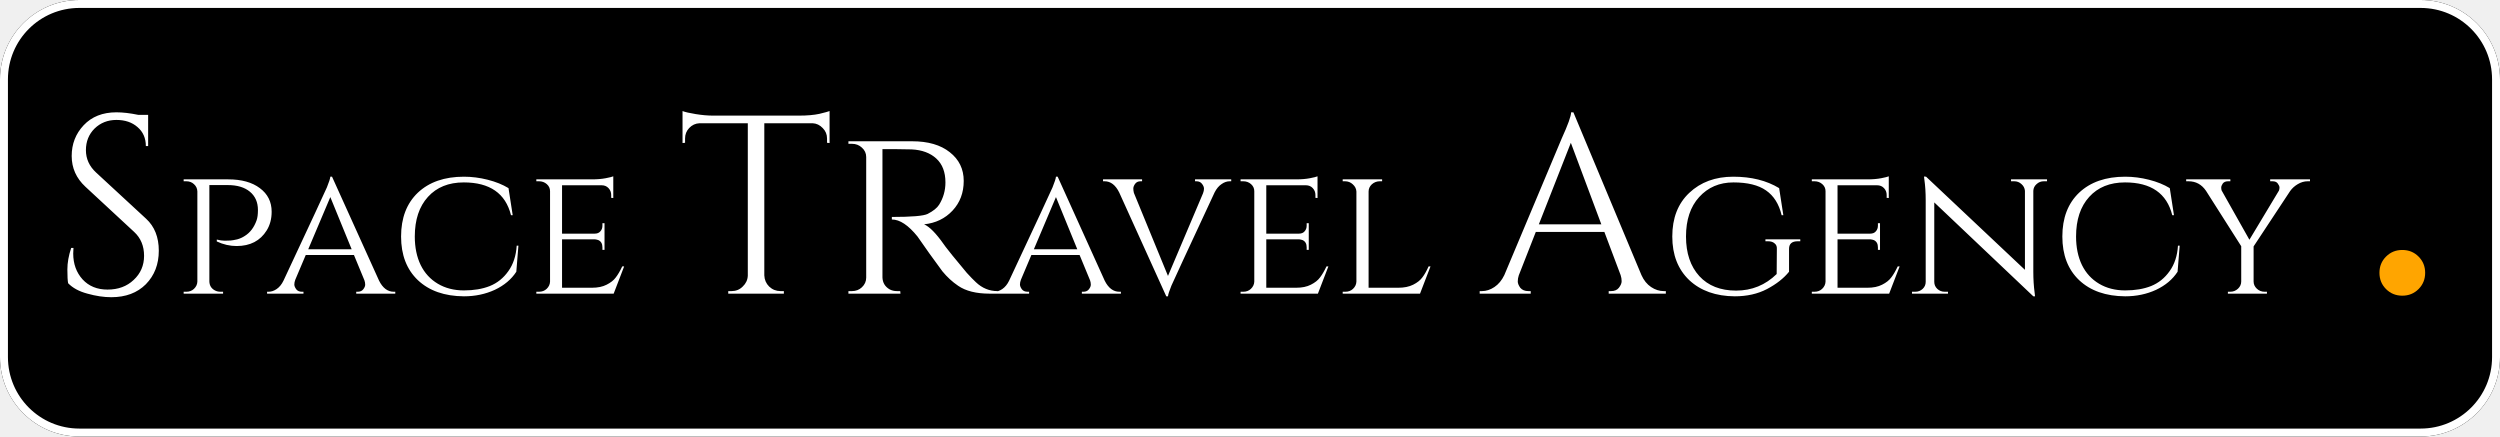
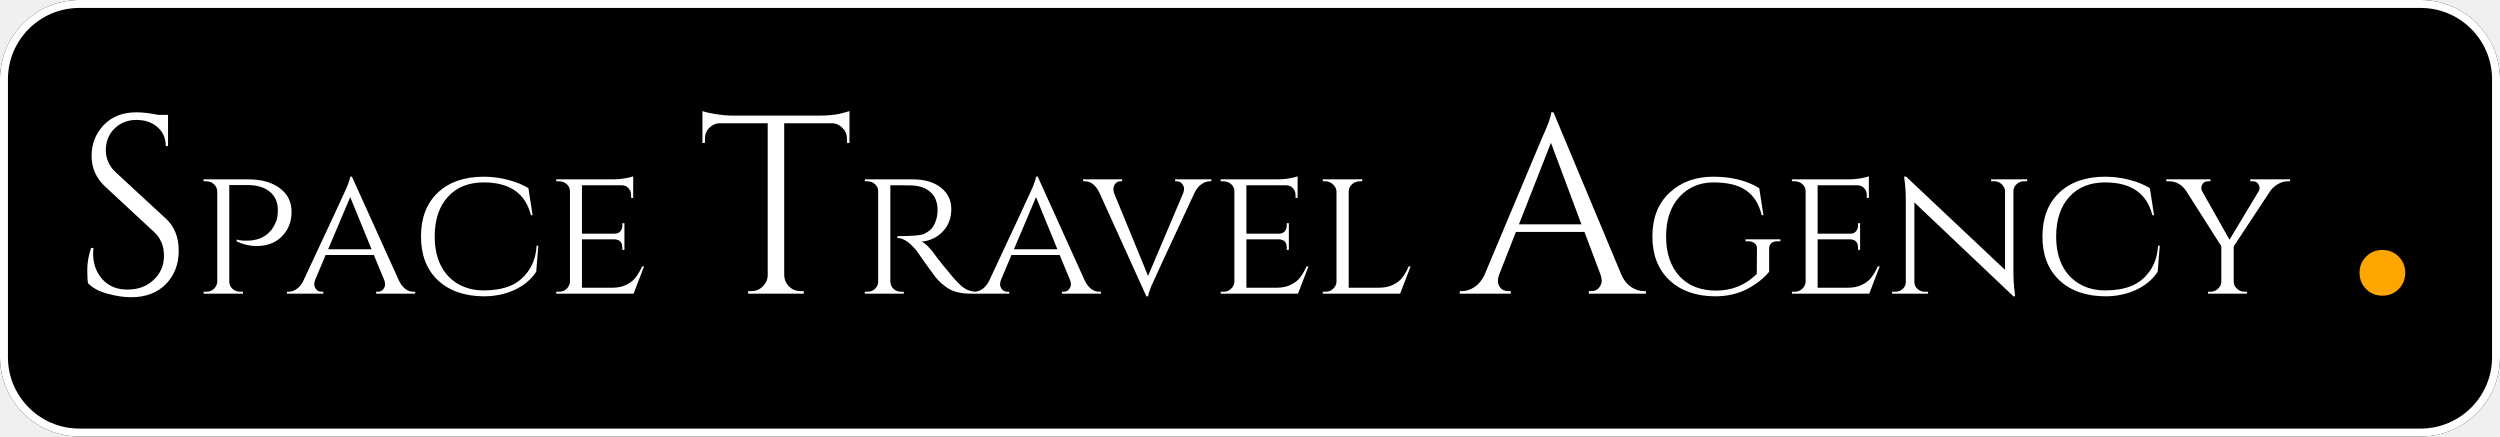
<svg xmlns="http://www.w3.org/2000/svg" width="315" height="55" viewBox="0 0 315 55" fill="none">
  <path d="M0 10C0 4.477 4.477 0 10 0H305C310.523 0 315 4.477 315 10V45C315 50.523 310.523 55 305 55H10C4.477 55 0 50.523 0 45V10Z" fill="black" />
-   <path d="M8.585 35.688C8.521 35.389 8.489 34.813 8.489 33.96C8.489 33.107 8.649 32.2 8.969 31.24H9.257C9.235 31.475 9.225 31.709 9.225 31.944C9.225 33.245 9.619 34.333 10.409 35.208C11.198 36.061 12.243 36.488 13.545 36.488C14.889 36.488 15.988 36.083 16.841 35.272C17.715 34.461 18.153 33.448 18.153 32.232C18.153 30.995 17.737 29.992 16.905 29.224L10.761 23.528C9.609 22.461 9.033 21.171 9.033 19.656C9.033 18.141 9.534 16.851 10.537 15.784C11.561 14.696 12.937 14.152 14.665 14.152C15.476 14.152 16.393 14.259 17.417 14.472H18.665V18.408H18.377C18.377 17.405 18.025 16.605 17.321 16.008C16.638 15.411 15.753 15.112 14.665 15.112C13.577 15.112 12.659 15.475 11.913 16.2C11.188 16.925 10.825 17.832 10.825 18.92C10.825 20.008 11.252 20.947 12.105 21.736L18.409 27.56C19.476 28.541 20.009 29.885 20.009 31.592C20.009 33.299 19.465 34.707 18.377 35.816C17.289 36.904 15.838 37.448 14.025 37.448C13.086 37.448 12.084 37.299 11.017 37C9.971 36.723 9.161 36.285 8.585 35.688ZM27.316 30.184C27.684 30.28 28.02 30.328 28.324 30.328C28.628 30.328 28.876 30.32 29.068 30.304C29.26 30.288 29.532 30.24 29.884 30.16C30.236 30.064 30.556 29.92 30.844 29.728C31.516 29.312 32.012 28.656 32.332 27.76C32.444 27.44 32.5 27.008 32.5 26.464C32.5 25.488 32.164 24.72 31.492 24.16C30.82 23.6 29.892 23.32 28.708 23.32H26.38V35.464C26.396 35.976 26.628 36.352 27.076 36.592C27.284 36.704 27.516 36.76 27.772 36.76H28.108V37H23.14V36.76H23.476C23.86 36.76 24.18 36.64 24.436 36.4C24.708 36.144 24.852 35.84 24.868 35.488V24.112C24.852 23.744 24.708 23.44 24.436 23.2C24.18 22.96 23.86 22.84 23.476 22.84H23.14V22.6H28.756C30.436 22.6 31.764 22.968 32.74 23.704C33.732 24.44 34.228 25.432 34.228 26.68C34.228 27.576 34.02 28.36 33.604 29.032C32.788 30.344 31.524 31 29.812 31C28.964 31 28.132 30.808 27.316 30.424V30.184ZM49.613 36.76H49.805V37H44.885V36.76H45.077C45.381 36.76 45.613 36.656 45.773 36.448C45.933 36.24 46.013 36.048 46.013 35.872C46.013 35.68 45.981 35.496 45.917 35.32L44.597 32.128H38.525L37.205 35.248C37.125 35.456 37.085 35.656 37.085 35.848C37.085 36.024 37.165 36.224 37.325 36.448C37.485 36.656 37.725 36.76 38.045 36.76H38.237V37H33.653V36.76H33.845C34.181 36.76 34.517 36.648 34.853 36.424C35.205 36.184 35.493 35.832 35.717 35.368C39.221 27.88 41.045 23.96 41.189 23.608C41.461 22.936 41.605 22.488 41.621 22.264H41.837L47.765 35.368C48.229 36.296 48.845 36.76 49.613 36.76ZM38.837 31.408H44.309L41.621 24.832L38.837 31.408ZM58.456 37.336C56.008 37.32 54.072 36.64 52.648 35.296C51.24 33.952 50.536 32.12 50.536 29.8C50.536 27.464 51.24 25.624 52.648 24.28C54.072 22.936 56.008 22.264 58.456 22.264C59.448 22.264 60.448 22.392 61.456 22.648C62.464 22.904 63.336 23.256 64.072 23.704L64.6 27.112H64.384C63.696 24.36 61.712 22.984 58.432 22.984C56.528 22.984 55.024 23.592 53.92 24.808C52.816 26.024 52.264 27.688 52.264 29.8C52.264 31.176 52.512 32.376 53.008 33.4C53.504 34.408 54.224 35.192 55.168 35.752C56.112 36.312 57.208 36.592 58.456 36.592C59.704 36.592 60.792 36.408 61.72 36.04C62.664 35.656 63.44 35.032 64.048 34.168C64.672 33.304 65.024 32.232 65.104 30.952H65.32L65.056 34.24C64.432 35.2 63.528 35.96 62.344 36.52C61.16 37.064 59.864 37.336 58.456 37.336ZM67.914 36.76C68.298 36.76 68.618 36.64 68.874 36.4C69.146 36.144 69.29 35.84 69.306 35.488V24.088C69.306 23.736 69.17 23.44 68.898 23.2C68.626 22.96 68.298 22.84 67.914 22.84H67.578V22.6H74.586C75.242 22.6 75.818 22.552 76.314 22.456C76.81 22.36 77.13 22.28 77.274 22.216V24.952L77.01 24.928V24.568C77.01 24.232 76.898 23.944 76.674 23.704C76.45 23.464 76.162 23.344 75.81 23.344H70.818V29.44H74.922C75.242 29.44 75.482 29.344 75.642 29.152C75.818 28.96 75.906 28.72 75.906 28.432V28.12H76.17V31.48H75.906V31.168C75.906 30.72 75.738 30.416 75.402 30.256C75.274 30.208 75.138 30.176 74.994 30.16H70.818V36.256H74.586C75.322 36.256 75.938 36.128 76.434 35.872C76.946 35.616 77.33 35.312 77.586 34.96C77.858 34.608 78.13 34.144 78.402 33.568H78.642L77.322 37H67.578V36.76H67.914ZM104.207 17.448C104.207 16.936 104.026 16.499 103.663 16.136C103.301 15.752 102.874 15.549 102.383 15.528H96.303V34.696C96.325 35.251 96.527 35.72 96.911 36.104C97.317 36.488 97.797 36.68 98.351 36.68H98.767V37H91.759V36.68H92.175C92.73 36.68 93.199 36.488 93.583 36.104C93.989 35.72 94.202 35.261 94.223 34.728V15.528H88.143C87.631 15.549 87.194 15.752 86.831 16.136C86.49 16.499 86.319 16.936 86.319 17.448V17.992L85.999 18.024V13.992C86.319 14.12 86.874 14.248 87.663 14.376C88.453 14.504 89.178 14.568 89.839 14.568H100.655C101.701 14.568 102.565 14.493 103.247 14.344C103.951 14.173 104.378 14.056 104.527 13.992V18.024L104.207 17.992V17.448ZM112.885 18.792H111.189V34.952C111.21 35.613 111.509 36.115 112.085 36.456C112.362 36.605 112.671 36.68 113.013 36.68H113.429L113.461 37H106.901V36.68H107.349C107.839 36.68 108.255 36.52 108.597 36.2C108.959 35.859 109.141 35.453 109.141 34.984V19.784C109.141 19.315 108.959 18.92 108.597 18.6C108.255 18.28 107.839 18.12 107.349 18.12H106.901V17.8H114.933C116.938 17.8 118.517 18.259 119.669 19.176C120.842 20.093 121.429 21.299 121.429 22.792C121.429 24.285 120.959 25.533 120.021 26.536C119.082 27.539 117.887 28.115 116.437 28.264C117.119 28.563 117.941 29.395 118.901 30.76C118.879 30.76 119.242 31.229 119.989 32.168C120.757 33.107 121.365 33.843 121.813 34.376C122.282 34.888 122.666 35.283 122.965 35.56C123.754 36.307 124.661 36.68 125.685 36.68V37H124.693C123.007 37 121.685 36.669 120.725 36.008C119.999 35.517 119.338 34.909 118.741 34.184C118.613 34.013 118.069 33.267 117.109 31.944C116.17 30.6 115.669 29.885 115.605 29.8C114.453 28.371 113.375 27.656 112.373 27.656V27.336C114.869 27.336 116.373 27.208 116.885 26.952C117.589 26.589 118.069 26.205 118.325 25.8C118.858 24.947 119.125 24.008 119.125 22.984C119.125 21.683 118.741 20.68 117.973 19.976C117.205 19.272 116.17 18.888 114.869 18.824C114.293 18.803 113.631 18.792 112.885 18.792ZM141.043 36.76H141.235V37H136.315V36.76H136.507C136.811 36.76 137.043 36.656 137.203 36.448C137.363 36.24 137.443 36.048 137.443 35.872C137.443 35.68 137.411 35.496 137.347 35.32L136.027 32.128H129.955L128.635 35.248C128.555 35.456 128.515 35.656 128.515 35.848C128.515 36.024 128.595 36.224 128.755 36.448C128.915 36.656 129.155 36.76 129.475 36.76H129.667V37H125.083V36.76H125.275C125.611 36.76 125.947 36.648 126.283 36.424C126.635 36.184 126.923 35.832 127.147 35.368C130.651 27.88 132.475 23.96 132.619 23.608C132.891 22.936 133.035 22.488 133.051 22.264H133.267L139.195 35.368C139.659 36.296 140.275 36.76 141.043 36.76ZM130.267 31.408H135.739L133.051 24.832L130.267 31.408ZM155.134 22.84H154.942C154.59 22.84 154.246 22.96 153.91 23.2C153.574 23.424 153.286 23.768 153.046 24.232C149.558 31.72 147.742 35.64 147.598 35.992C147.326 36.664 147.182 37.112 147.166 37.336H146.95L141.022 24.256C140.558 23.312 139.942 22.84 139.174 22.84H138.982V22.6H143.902V22.84H143.71C143.406 22.84 143.174 22.952 143.014 23.176C142.87 23.384 142.798 23.576 142.798 23.752C142.798 23.928 142.822 24.112 142.87 24.304L147.166 34.768L151.582 24.352C151.662 24.144 151.702 23.952 151.702 23.776C151.702 23.584 151.622 23.384 151.462 23.176C151.302 22.952 151.062 22.84 150.742 22.84H150.574V22.6H155.134V22.84ZM156.648 36.76C157.032 36.76 157.352 36.64 157.608 36.4C157.88 36.144 158.024 35.84 158.04 35.488V24.088C158.04 23.736 157.904 23.44 157.632 23.2C157.36 22.96 157.032 22.84 156.648 22.84H156.312V22.6H163.32C163.976 22.6 164.552 22.552 165.048 22.456C165.544 22.36 165.864 22.28 166.008 22.216V24.952L165.744 24.928V24.568C165.744 24.232 165.632 23.944 165.408 23.704C165.184 23.464 164.896 23.344 164.544 23.344H159.552V29.44H163.656C163.976 29.44 164.216 29.344 164.376 29.152C164.552 28.96 164.64 28.72 164.64 28.432V28.12H164.904V31.48H164.64V31.168C164.64 30.72 164.472 30.416 164.136 30.256C164.008 30.208 163.872 30.176 163.728 30.16H159.552V36.256H163.32C164.056 36.256 164.672 36.128 165.168 35.872C165.68 35.616 166.064 35.312 166.32 34.96C166.592 34.608 166.864 34.144 167.136 33.568H167.376L166.056 37H156.312V36.76H156.648ZM169.515 36.76C169.899 36.76 170.219 36.64 170.475 36.4C170.747 36.144 170.891 35.84 170.907 35.488V24.136C170.891 23.784 170.739 23.48 170.451 23.224C170.179 22.968 169.851 22.84 169.467 22.84H169.179V22.6H174.147V22.84H173.859C173.475 22.84 173.139 22.968 172.851 23.224C172.579 23.48 172.443 23.784 172.443 24.136V36.256H176.187C176.923 36.256 177.547 36.128 178.059 35.872C178.571 35.616 178.955 35.312 179.211 34.96C179.483 34.608 179.747 34.144 180.003 33.568H180.243L178.923 37H169.179V36.76H169.515ZM209.639 36.68H209.895V37H202.695V36.68H202.983C203.431 36.68 203.761 36.541 203.975 36.264C204.209 35.965 204.327 35.688 204.327 35.432C204.327 35.176 204.284 34.92 204.199 34.664L202.151 29.224H193.511L191.367 34.696C191.281 34.952 191.239 35.208 191.239 35.464C191.239 35.699 191.345 35.965 191.559 36.264C191.793 36.541 192.135 36.68 192.583 36.68H192.871V37H186.439V36.68H186.727C187.26 36.68 187.783 36.509 188.295 36.168C188.807 35.827 189.223 35.325 189.543 34.664L196.775 17.448C197.564 15.72 197.959 14.621 197.959 14.152H198.247L206.823 34.664C207.121 35.325 207.527 35.827 208.039 36.168C208.551 36.509 209.084 36.68 209.639 36.68ZM193.895 28.264H201.767L197.927 17.992L193.895 28.264ZM218.58 37.336C216.196 37.32 214.284 36.64 212.844 35.296C211.42 33.936 210.708 32.104 210.708 29.8C210.708 27.48 211.42 25.648 212.844 24.304C214.284 22.944 216.132 22.264 218.388 22.264C220.66 22.264 222.588 22.744 224.172 23.704L224.7 27.112H224.484C224.148 25.704 223.492 24.664 222.516 23.992C221.556 23.32 220.188 22.984 218.412 22.984C216.652 22.984 215.212 23.6 214.092 24.832C212.988 26.048 212.436 27.704 212.436 29.8C212.436 31.896 212.996 33.56 214.116 34.792C215.236 36.008 216.78 36.616 218.748 36.616C220.732 36.616 222.436 35.92 223.86 34.528L223.884 31.336C223.9 31.048 223.804 30.824 223.596 30.664C223.404 30.488 223.132 30.4 222.78 30.4H222.444V30.16H226.836V30.4H226.5C225.78 30.4 225.42 30.72 225.42 31.36V34.24C224.748 35.072 223.82 35.8 222.636 36.424C221.468 37.032 220.116 37.336 218.58 37.336ZM228.625 36.76C229.009 36.76 229.329 36.64 229.585 36.4C229.857 36.144 230.001 35.84 230.017 35.488V24.088C230.017 23.736 229.881 23.44 229.609 23.2C229.337 22.96 229.009 22.84 228.625 22.84H228.289V22.6H235.297C235.953 22.6 236.529 22.552 237.025 22.456C237.521 22.36 237.841 22.28 237.985 22.216V24.952L237.721 24.928V24.568C237.721 24.232 237.609 23.944 237.385 23.704C237.161 23.464 236.873 23.344 236.521 23.344H231.529V29.44H235.633C235.953 29.44 236.193 29.344 236.353 29.152C236.529 28.96 236.617 28.72 236.617 28.432V28.12H236.881V31.48H236.617V31.168C236.617 30.72 236.449 30.416 236.113 30.256C235.985 30.208 235.849 30.176 235.705 30.16H231.529V36.256H235.297C236.033 36.256 236.649 36.128 237.145 35.872C237.657 35.616 238.041 35.312 238.297 34.96C238.569 34.608 238.841 34.144 239.113 33.568H239.353L238.033 37H228.289V36.76H228.625ZM257.518 22.84C257.166 22.84 256.862 22.96 256.606 23.2C256.35 23.424 256.214 23.704 256.198 24.04V34.264C256.198 35.192 256.254 36.072 256.366 36.904L256.414 37.336H256.198L243.718 25.504V35.512C243.718 35.864 243.846 36.16 244.102 36.4C244.358 36.64 244.67 36.76 245.038 36.76H245.446V37H240.91V36.76H241.318C241.686 36.76 241.998 36.64 242.254 36.4C242.51 36.16 242.638 35.864 242.638 35.512V25.24C242.638 24.264 242.582 23.392 242.47 22.624L242.422 22.24L242.686 22.264L255.142 34V24.04C255.11 23.704 254.966 23.424 254.71 23.2C254.454 22.96 254.15 22.84 253.798 22.84H253.39V22.6H257.926V22.84H257.518ZM267.776 37.336C265.328 37.32 263.392 36.64 261.968 35.296C260.56 33.952 259.856 32.12 259.856 29.8C259.856 27.464 260.56 25.624 261.968 24.28C263.392 22.936 265.328 22.264 267.776 22.264C268.768 22.264 269.768 22.392 270.776 22.648C271.784 22.904 272.656 23.256 273.392 23.704L273.92 27.112H273.704C273.016 24.36 271.032 22.984 267.752 22.984C265.848 22.984 264.344 23.592 263.24 24.808C262.136 26.024 261.584 27.688 261.584 29.8C261.584 31.176 261.832 32.376 262.328 33.4C262.824 34.408 263.544 35.192 264.488 35.752C265.432 36.312 266.528 36.592 267.776 36.592C269.024 36.592 270.112 36.408 271.04 36.04C271.984 35.656 272.76 35.032 273.368 34.168C273.992 33.304 274.344 32.232 274.424 30.952H274.64L274.376 34.24C273.752 35.2 272.848 35.96 271.664 36.52C270.48 37.064 269.184 37.336 267.776 37.336ZM291.058 22.84H290.77C290.338 22.84 289.922 22.96 289.522 23.2C289.138 23.424 288.818 23.712 288.562 24.064L283.954 31.048V35.464C283.954 35.816 284.09 36.12 284.362 36.376C284.634 36.632 284.962 36.76 285.346 36.76H285.634V37H280.714V36.76H281.002C281.386 36.76 281.714 36.632 281.986 36.376C282.258 36.12 282.394 35.816 282.394 35.464V31.024L277.954 24.04C277.41 23.24 276.674 22.84 275.746 22.84H275.458V22.6H281.026V22.84H280.738C280.434 22.84 280.21 22.936 280.066 23.128C279.938 23.32 279.874 23.488 279.874 23.632C279.874 23.76 279.89 23.88 279.922 23.992L283.426 30.208L287.146 24.016C287.194 23.888 287.218 23.76 287.218 23.632C287.218 23.488 287.146 23.32 287.002 23.128C286.874 22.936 286.65 22.84 286.33 22.84H286.042V22.6H291.058V22.84Z" fill="white" />
-   <path d="M304.738 36.424C304.183 36.979 303.5 37.256 302.69 37.256C301.879 37.256 301.196 36.979 300.642 36.424C300.087 35.869 299.81 35.187 299.81 34.376C299.81 33.565 300.087 32.883 300.642 32.328C301.196 31.773 301.879 31.496 302.69 31.496C303.5 31.496 304.183 31.773 304.738 32.328C305.292 32.883 305.57 33.565 305.57 34.376C305.57 35.187 305.292 35.869 304.738 36.424Z" fill="#FFA500" />
+   <path d="M11.093 35.688C11.029 35.389 10.997 34.813 10.997 33.96C10.997 33.107 11.157 32.2 11.477 31.24H11.765C11.743 31.475 11.733 31.709 11.733 31.944C11.733 33.245 12.127 34.333 12.917 35.208C13.706 36.061 14.751 36.488 16.053 36.488C17.397 36.488 18.495 36.083 19.349 35.272C20.223 34.461 20.661 33.448 20.661 32.232C20.661 30.995 20.245 29.992 19.413 29.224L13.269 23.528C12.117 22.461 11.541 21.171 11.541 19.656C11.541 18.141 12.042 16.851 13.045 15.784C14.069 14.696 15.445 14.152 17.173 14.152C17.983 14.152 18.901 14.259 19.925 14.472H21.173V18.408H20.885C20.885 17.405 20.533 16.605 19.829 16.008C19.146 15.411 18.261 15.112 17.173 15.112C16.085 15.112 15.167 15.475 14.421 16.2C13.695 16.925 13.333 17.832 13.333 18.92C13.333 20.008 13.759 20.947 14.613 21.736L20.917 27.56C21.983 28.541 22.517 29.885 22.517 31.592C22.517 33.299 21.973 34.707 20.885 35.816C19.797 36.904 18.346 37.448 16.533 37.448C15.594 37.448 14.591 37.299 13.525 37C12.479 36.723 11.669 36.285 11.093 35.688ZM29.824 30.184C30.192 30.28 30.528 30.328 30.832 30.328C31.136 30.328 31.384 30.32 31.576 30.304C31.768 30.288 32.04 30.24 32.392 30.16C32.744 30.064 33.064 29.92 33.352 29.728C34.024 29.312 34.52 28.656 34.84 27.76C34.952 27.44 35.008 27.008 35.008 26.464C35.008 25.488 34.672 24.72 34 24.16C33.328 23.6 32.4 23.32 31.216 23.32H28.888V35.464C28.904 35.976 29.136 36.352 29.584 36.592C29.792 36.704 30.024 36.76 30.28 36.76H30.616V37H25.648V36.76H25.984C26.368 36.76 26.688 36.64 26.944 36.4C27.216 36.144 27.36 35.84 27.376 35.488V24.112C27.36 23.744 27.216 23.44 26.944 23.2C26.688 22.96 26.368 22.84 25.984 22.84H25.648V22.6H31.264C32.944 22.6 34.272 22.968 35.248 23.704C36.24 24.44 36.736 25.432 36.736 26.68C36.736 27.576 36.528 28.36 36.112 29.032C35.296 30.344 34.032 31 32.32 31C31.472 31 30.64 30.808 29.824 30.424V30.184ZM52.121 36.76H52.313V37H47.393V36.76H47.585C47.889 36.76 48.121 36.656 48.281 36.448C48.441 36.24 48.521 36.048 48.521 35.872C48.521 35.68 48.489 35.496 48.425 35.32L47.105 32.128H41.033L39.713 35.248C39.633 35.456 39.593 35.656 39.593 35.848C39.593 36.024 39.673 36.224 39.833 36.448C39.993 36.656 40.233 36.76 40.553 36.76H40.745V37H36.161V36.76H36.353C36.689 36.76 37.025 36.648 37.361 36.424C37.713 36.184 38.001 35.832 38.225 35.368C41.729 27.88 43.553 23.96 43.697 23.608C43.969 22.936 44.113 22.488 44.129 22.264H44.345L50.273 35.368C50.737 36.296 51.353 36.76 52.121 36.76ZM41.345 31.408H46.817L44.129 24.832L41.345 31.408ZM60.964 37.336C58.516 37.32 56.58 36.64 55.156 35.296C53.748 33.952 53.044 32.12 53.044 29.8C53.044 27.464 53.748 25.624 55.156 24.28C56.58 22.936 58.516 22.264 60.964 22.264C61.956 22.264 62.956 22.392 63.964 22.648C64.972 22.904 65.844 23.256 66.58 23.704L67.108 27.112H66.892C66.204 24.36 64.22 22.984 60.94 22.984C59.036 22.984 57.532 23.592 56.428 24.808C55.324 26.024 54.772 27.688 54.772 29.8C54.772 31.176 55.02 32.376 55.516 33.4C56.012 34.408 56.732 35.192 57.676 35.752C58.62 36.312 59.716 36.592 60.964 36.592C62.212 36.592 63.3 36.408 64.228 36.04C65.172 35.656 65.948 35.032 66.556 34.168C67.18 33.304 67.532 32.232 67.612 30.952H67.828L67.564 34.24C66.94 35.2 66.036 35.96 64.852 36.52C63.668 37.064 62.372 37.336 60.964 37.336ZM70.422 36.76C70.806 36.76 71.126 36.64 71.382 36.4C71.654 36.144 71.798 35.84 71.814 35.488V24.088C71.814 23.736 71.678 23.44 71.406 23.2C71.134 22.96 70.806 22.84 70.422 22.84H70.086V22.6H77.094C77.75 22.6 78.326 22.552 78.822 22.456C79.318 22.36 79.638 22.28 79.782 22.216V24.952L79.518 24.928V24.568C79.518 24.232 79.406 23.944 79.182 23.704C78.958 23.464 78.67 23.344 78.318 23.344H73.326V29.44H77.43C77.75 29.44 77.99 29.344 78.15 29.152C78.326 28.96 78.414 28.72 78.414 28.432V28.12H78.678V31.48H78.414V31.168C78.414 30.72 78.246 30.416 77.91 30.256C77.782 30.208 77.646 30.176 77.502 30.16H73.326V36.256H77.094C77.83 36.256 78.446 36.128 78.942 35.872C79.454 35.616 79.838 35.312 80.094 34.96C80.366 34.608 80.638 34.144 80.91 33.568H81.15L79.83 37H70.086V36.76H70.422ZM106.715 17.448C106.715 16.936 106.534 16.499 106.171 16.136C105.809 15.752 105.382 15.549 104.891 15.528H98.811V34.696C98.832 35.251 99.035 35.72 99.419 36.104C99.825 36.488 100.305 36.68 100.859 36.68H101.275V37H94.267V36.68H94.683C95.238 36.68 95.707 36.488 96.091 36.104C96.496 35.72 96.71 35.261 96.731 34.728V15.528H90.651C90.139 15.549 89.702 15.752 89.339 16.136C88.998 16.499 88.827 16.936 88.827 17.448V17.992L88.507 18.024V13.992C88.827 14.12 89.382 14.248 90.171 14.376C90.96 14.504 91.686 14.568 92.347 14.568H103.163C104.209 14.568 105.073 14.493 105.755 14.344C106.459 14.173 106.886 14.056 107.035 13.992V18.024L106.715 17.992V17.448ZM113.456 23.344H112.184V35.464C112.2 35.96 112.424 36.336 112.856 36.592C113.064 36.704 113.296 36.76 113.552 36.76H113.864L113.888 37H108.968V36.76H109.304C109.672 36.76 109.984 36.64 110.24 36.4C110.512 36.144 110.648 35.84 110.648 35.488V24.088C110.648 23.736 110.512 23.44 110.24 23.2C109.984 22.96 109.672 22.84 109.304 22.84H108.968V22.6H114.992C116.496 22.6 117.68 22.944 118.544 23.632C119.424 24.32 119.864 25.224 119.864 26.344C119.864 27.464 119.512 28.4 118.808 29.152C118.104 29.904 117.208 30.336 116.12 30.448C116.632 30.672 117.248 31.296 117.968 32.32C117.952 32.32 118.224 32.672 118.784 33.376C119.36 34.08 119.816 34.632 120.152 35.032C120.504 35.416 120.792 35.712 121.016 35.92C121.608 36.48 122.288 36.76 123.056 36.76V37H122.312C121.048 37 120.056 36.752 119.336 36.256C118.792 35.888 118.296 35.432 117.848 34.888C117.752 34.76 117.344 34.2 116.624 33.208C115.92 32.2 115.544 31.664 115.496 31.6C114.632 30.528 113.824 29.992 113.072 29.992V29.752C114.944 29.752 116.072 29.656 116.456 29.464C116.984 29.192 117.344 28.904 117.536 28.6C117.936 27.96 118.136 27.256 118.136 26.488C118.136 25.512 117.848 24.76 117.272 24.232C116.696 23.704 115.92 23.416 114.944 23.368C114.512 23.352 114.016 23.344 113.456 23.344ZM138.535 36.76H138.727V37H133.807V36.76H133.999C134.303 36.76 134.535 36.656 134.695 36.448C134.855 36.24 134.935 36.048 134.935 35.872C134.935 35.68 134.903 35.496 134.839 35.32L133.519 32.128H127.447L126.127 35.248C126.047 35.456 126.007 35.656 126.007 35.848C126.007 36.024 126.087 36.224 126.247 36.448C126.407 36.656 126.647 36.76 126.967 36.76H127.159V37H122.575V36.76H122.767C123.103 36.76 123.439 36.648 123.775 36.424C124.127 36.184 124.415 35.832 124.639 35.368C128.143 27.88 129.967 23.96 130.111 23.608C130.383 22.936 130.527 22.488 130.543 22.264H130.759L136.687 35.368C137.151 36.296 137.767 36.76 138.535 36.76ZM127.759 31.408H133.231L130.543 24.832L127.759 31.408ZM152.626 22.84H152.434C152.082 22.84 151.738 22.96 151.402 23.2C151.066 23.424 150.778 23.768 150.538 24.232C147.05 31.72 145.234 35.64 145.09 35.992C144.818 36.664 144.674 37.112 144.658 37.336H144.442L138.514 24.256C138.05 23.312 137.434 22.84 136.666 22.84H136.474V22.6H141.394V22.84H141.202C140.898 22.84 140.666 22.952 140.506 23.176C140.362 23.384 140.29 23.576 140.29 23.752C140.29 23.928 140.314 24.112 140.362 24.304L144.658 34.768L149.074 24.352C149.154 24.144 149.194 23.952 149.194 23.776C149.194 23.584 149.114 23.384 148.954 23.176C148.794 22.952 148.554 22.84 148.234 22.84H148.066V22.6H152.626V22.84ZM154.14 36.76C154.524 36.76 154.844 36.64 155.1 36.4C155.372 36.144 155.516 35.84 155.532 35.488V24.088C155.532 23.736 155.396 23.44 155.124 23.2C154.852 22.96 154.524 22.84 154.14 22.84H153.804V22.6H160.812C161.468 22.6 162.044 22.552 162.54 22.456C163.036 22.36 163.356 22.28 163.5 22.216V24.952L163.236 24.928V24.568C163.236 24.232 163.124 23.944 162.9 23.704C162.676 23.464 162.388 23.344 162.036 23.344H157.044V29.44H161.148C161.468 29.44 161.708 29.344 161.868 29.152C162.044 28.96 162.132 28.72 162.132 28.432V28.12H162.396V31.48H162.132V31.168C162.132 30.72 161.964 30.416 161.628 30.256C161.5 30.208 161.364 30.176 161.22 30.16H157.044V36.256H160.812C161.548 36.256 162.164 36.128 162.66 35.872C163.172 35.616 163.556 35.312 163.812 34.96C164.084 34.608 164.356 34.144 164.628 33.568H164.868L163.548 37H153.804V36.76H154.14ZM167.008 36.76C167.392 36.76 167.712 36.64 167.968 36.4C168.24 36.144 168.384 35.84 168.4 35.488V24.136C168.384 23.784 168.232 23.48 167.944 23.224C167.672 22.968 167.344 22.84 166.96 22.84H166.672V22.6H171.64V22.84H171.352C170.968 22.84 170.632 22.968 170.344 23.224C170.072 23.48 169.936 23.784 169.936 24.136V36.256H173.68C174.416 36.256 175.04 36.128 175.552 35.872C176.064 35.616 176.448 35.312 176.704 34.96C176.976 34.608 177.24 34.144 177.496 33.568H177.736L176.416 37H166.672V36.76H167.008ZM207.131 36.68H207.387V37H200.187V36.68H200.475C200.923 36.68 201.253 36.541 201.467 36.264C201.701 35.965 201.819 35.688 201.819 35.432C201.819 35.176 201.776 34.92 201.691 34.664L199.643 29.224H191.003L188.859 34.696C188.773 34.952 188.731 35.208 188.731 35.464C188.731 35.699 188.837 35.965 189.051 36.264C189.285 36.541 189.627 36.68 190.075 36.68H190.363V37H183.931V36.68H184.219C184.752 36.68 185.275 36.509 185.787 36.168C186.299 35.827 186.715 35.325 187.035 34.664L194.267 17.448C195.056 15.72 195.451 14.621 195.451 14.152H195.739L204.315 34.664C204.613 35.325 205.019 35.827 205.531 36.168C206.043 36.509 206.576 36.68 207.131 36.68ZM191.387 28.264H199.259L195.419 17.992L191.387 28.264ZM216.072 37.336C213.688 37.32 211.776 36.64 210.336 35.296C208.912 33.936 208.2 32.104 208.2 29.8C208.2 27.48 208.912 25.648 210.336 24.304C211.776 22.944 213.624 22.264 215.88 22.264C218.152 22.264 220.08 22.744 221.664 23.704L222.192 27.112H221.976C221.64 25.704 220.984 24.664 220.008 23.992C219.048 23.32 217.68 22.984 215.904 22.984C214.144 22.984 212.704 23.6 211.584 24.832C210.48 26.048 209.928 27.704 209.928 29.8C209.928 31.896 210.488 33.56 211.608 34.792C212.728 36.008 214.272 36.616 216.24 36.616C218.224 36.616 219.928 35.92 221.352 34.528L221.376 31.336C221.392 31.048 221.296 30.824 221.088 30.664C220.896 30.488 220.624 30.4 220.272 30.4H219.936V30.16H224.328V30.4H223.992C223.272 30.4 222.912 30.72 222.912 31.36V34.24C222.24 35.072 221.312 35.8 220.128 36.424C218.96 37.032 217.608 37.336 216.072 37.336ZM226.117 36.76C226.501 36.76 226.821 36.64 227.077 36.4C227.349 36.144 227.493 35.84 227.509 35.488V24.088C227.509 23.736 227.373 23.44 227.101 23.2C226.829 22.96 226.501 22.84 226.117 22.84H225.781V22.6H232.789C233.445 22.6 234.021 22.552 234.517 22.456C235.013 22.36 235.333 22.28 235.477 22.216V24.952L235.213 24.928V24.568C235.213 24.232 235.101 23.944 234.877 23.704C234.653 23.464 234.365 23.344 234.013 23.344H229.021V29.44H233.125C233.445 29.44 233.685 29.344 233.845 29.152C234.021 28.96 234.109 28.72 234.109 28.432V28.12H234.373V31.48H234.109V31.168C234.109 30.72 233.941 30.416 233.605 30.256C233.477 30.208 233.341 30.176 233.197 30.16H229.021V36.256H232.789C233.525 36.256 234.141 36.128 234.637 35.872C235.149 35.616 235.533 35.312 235.789 34.96C236.061 34.608 236.333 34.144 236.605 33.568H236.845L235.525 37H225.781V36.76H226.117ZM255.011 22.84C254.659 22.84 254.355 22.96 254.099 23.2C253.843 23.424 253.707 23.704 253.691 24.04V34.264C253.691 35.192 253.747 36.072 253.859 36.904L253.907 37.336H253.691L241.211 25.504V35.512C241.211 35.864 241.339 36.16 241.595 36.4C241.851 36.64 242.163 36.76 242.531 36.76H242.939V37H238.403V36.76H238.811C239.179 36.76 239.491 36.64 239.747 36.4C240.003 36.16 240.131 35.864 240.131 35.512V25.24C240.131 24.264 240.075 23.392 239.963 22.624L239.915 22.24L240.179 22.264L252.635 34V24.04C252.603 23.704 252.459 23.424 252.203 23.2C251.947 22.96 251.643 22.84 251.291 22.84H250.883V22.6H255.419V22.84H255.011ZM265.268 37.336C262.82 37.32 260.884 36.64 259.46 35.296C258.052 33.952 257.348 32.12 257.348 29.8C257.348 27.464 258.052 25.624 259.46 24.28C260.884 22.936 262.82 22.264 265.268 22.264C266.26 22.264 267.26 22.392 268.268 22.648C269.276 22.904 270.148 23.256 270.884 23.704L271.412 27.112H271.196C270.508 24.36 268.524 22.984 265.244 22.984C263.34 22.984 261.836 23.592 260.732 24.808C259.628 26.024 259.076 27.688 259.076 29.8C259.076 31.176 259.324 32.376 259.82 33.4C260.316 34.408 261.036 35.192 261.98 35.752C262.924 36.312 264.02 36.592 265.268 36.592C266.516 36.592 267.604 36.408 268.532 36.04C269.476 35.656 270.252 35.032 270.86 34.168C271.484 33.304 271.836 32.232 271.916 30.952H272.132L271.868 34.24C271.244 35.2 270.34 35.96 269.156 36.52C267.972 37.064 266.676 37.336 265.268 37.336ZM288.55 22.84H288.262C287.83 22.84 287.414 22.96 287.014 23.2C286.63 23.424 286.31 23.712 286.054 24.064L281.446 31.048V35.464C281.446 35.816 281.582 36.12 281.854 36.376C282.126 36.632 282.454 36.76 282.838 36.76H283.126V37H278.206V36.76H278.494C278.878 36.76 279.206 36.632 279.478 36.376C279.75 36.12 279.886 35.816 279.886 35.464V31.024L275.446 24.04C274.902 23.24 274.166 22.84 273.238 22.84H272.95V22.6H278.518V22.84H278.23C277.926 22.84 277.702 22.936 277.558 23.128C277.43 23.32 277.366 23.488 277.366 23.632C277.366 23.76 277.382 23.88 277.414 23.992L280.918 30.208L284.638 24.016C284.686 23.888 284.71 23.76 284.71 23.632C284.71 23.488 284.638 23.32 284.494 23.128C284.366 22.936 284.142 22.84 283.822 22.84H283.534V22.6H288.55V22.84Z" fill="white" />
+   <path d="M302.23 36.424C301.675 36.979 300.993 37.256 300.182 37.256C299.371 37.256 298.689 36.979 298.134 36.424C297.579 35.869 297.302 35.187 297.302 34.376C297.302 33.565 297.579 32.883 298.134 32.328C298.689 31.773 299.371 31.496 300.182 31.496C300.993 31.496 301.675 31.773 302.23 32.328C302.785 32.883 303.062 33.565 303.062 34.376C303.062 35.187 302.785 35.869 302.23 36.424Z" fill="#FFA500" />
  <rect x="0.5" y="0.5" width="314" height="54" rx="9.5" stroke="white" />
</svg>
